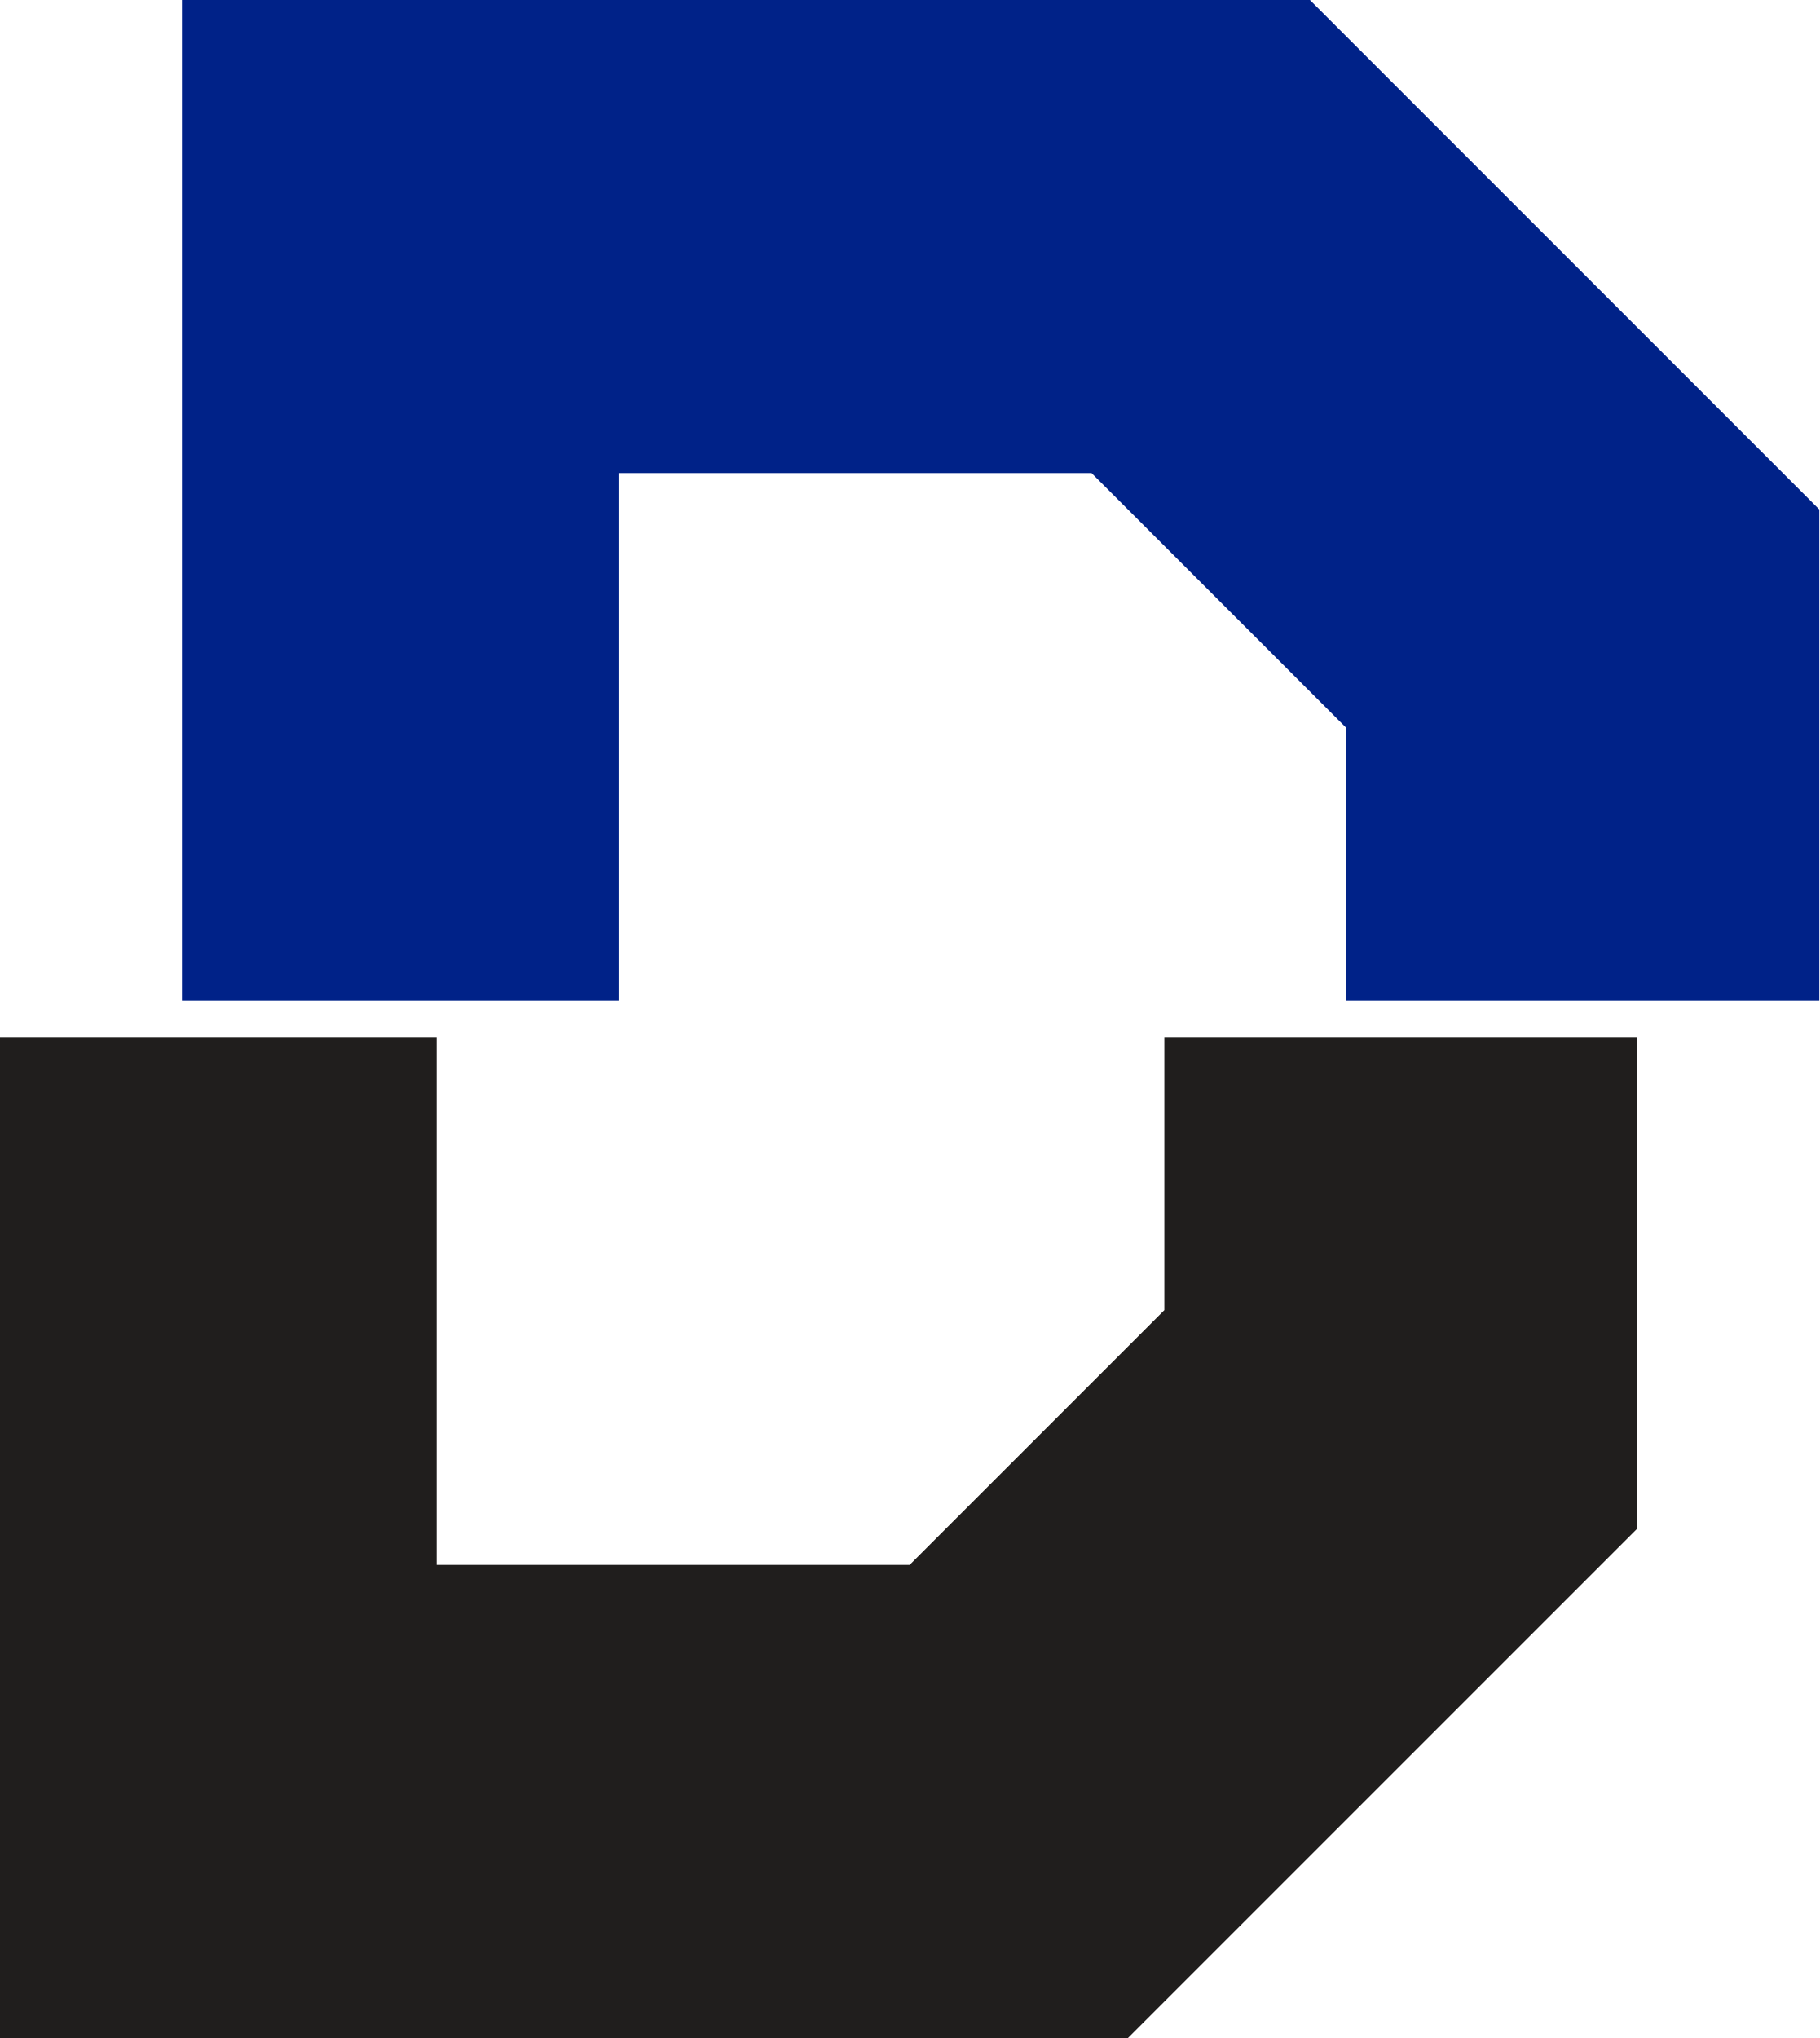
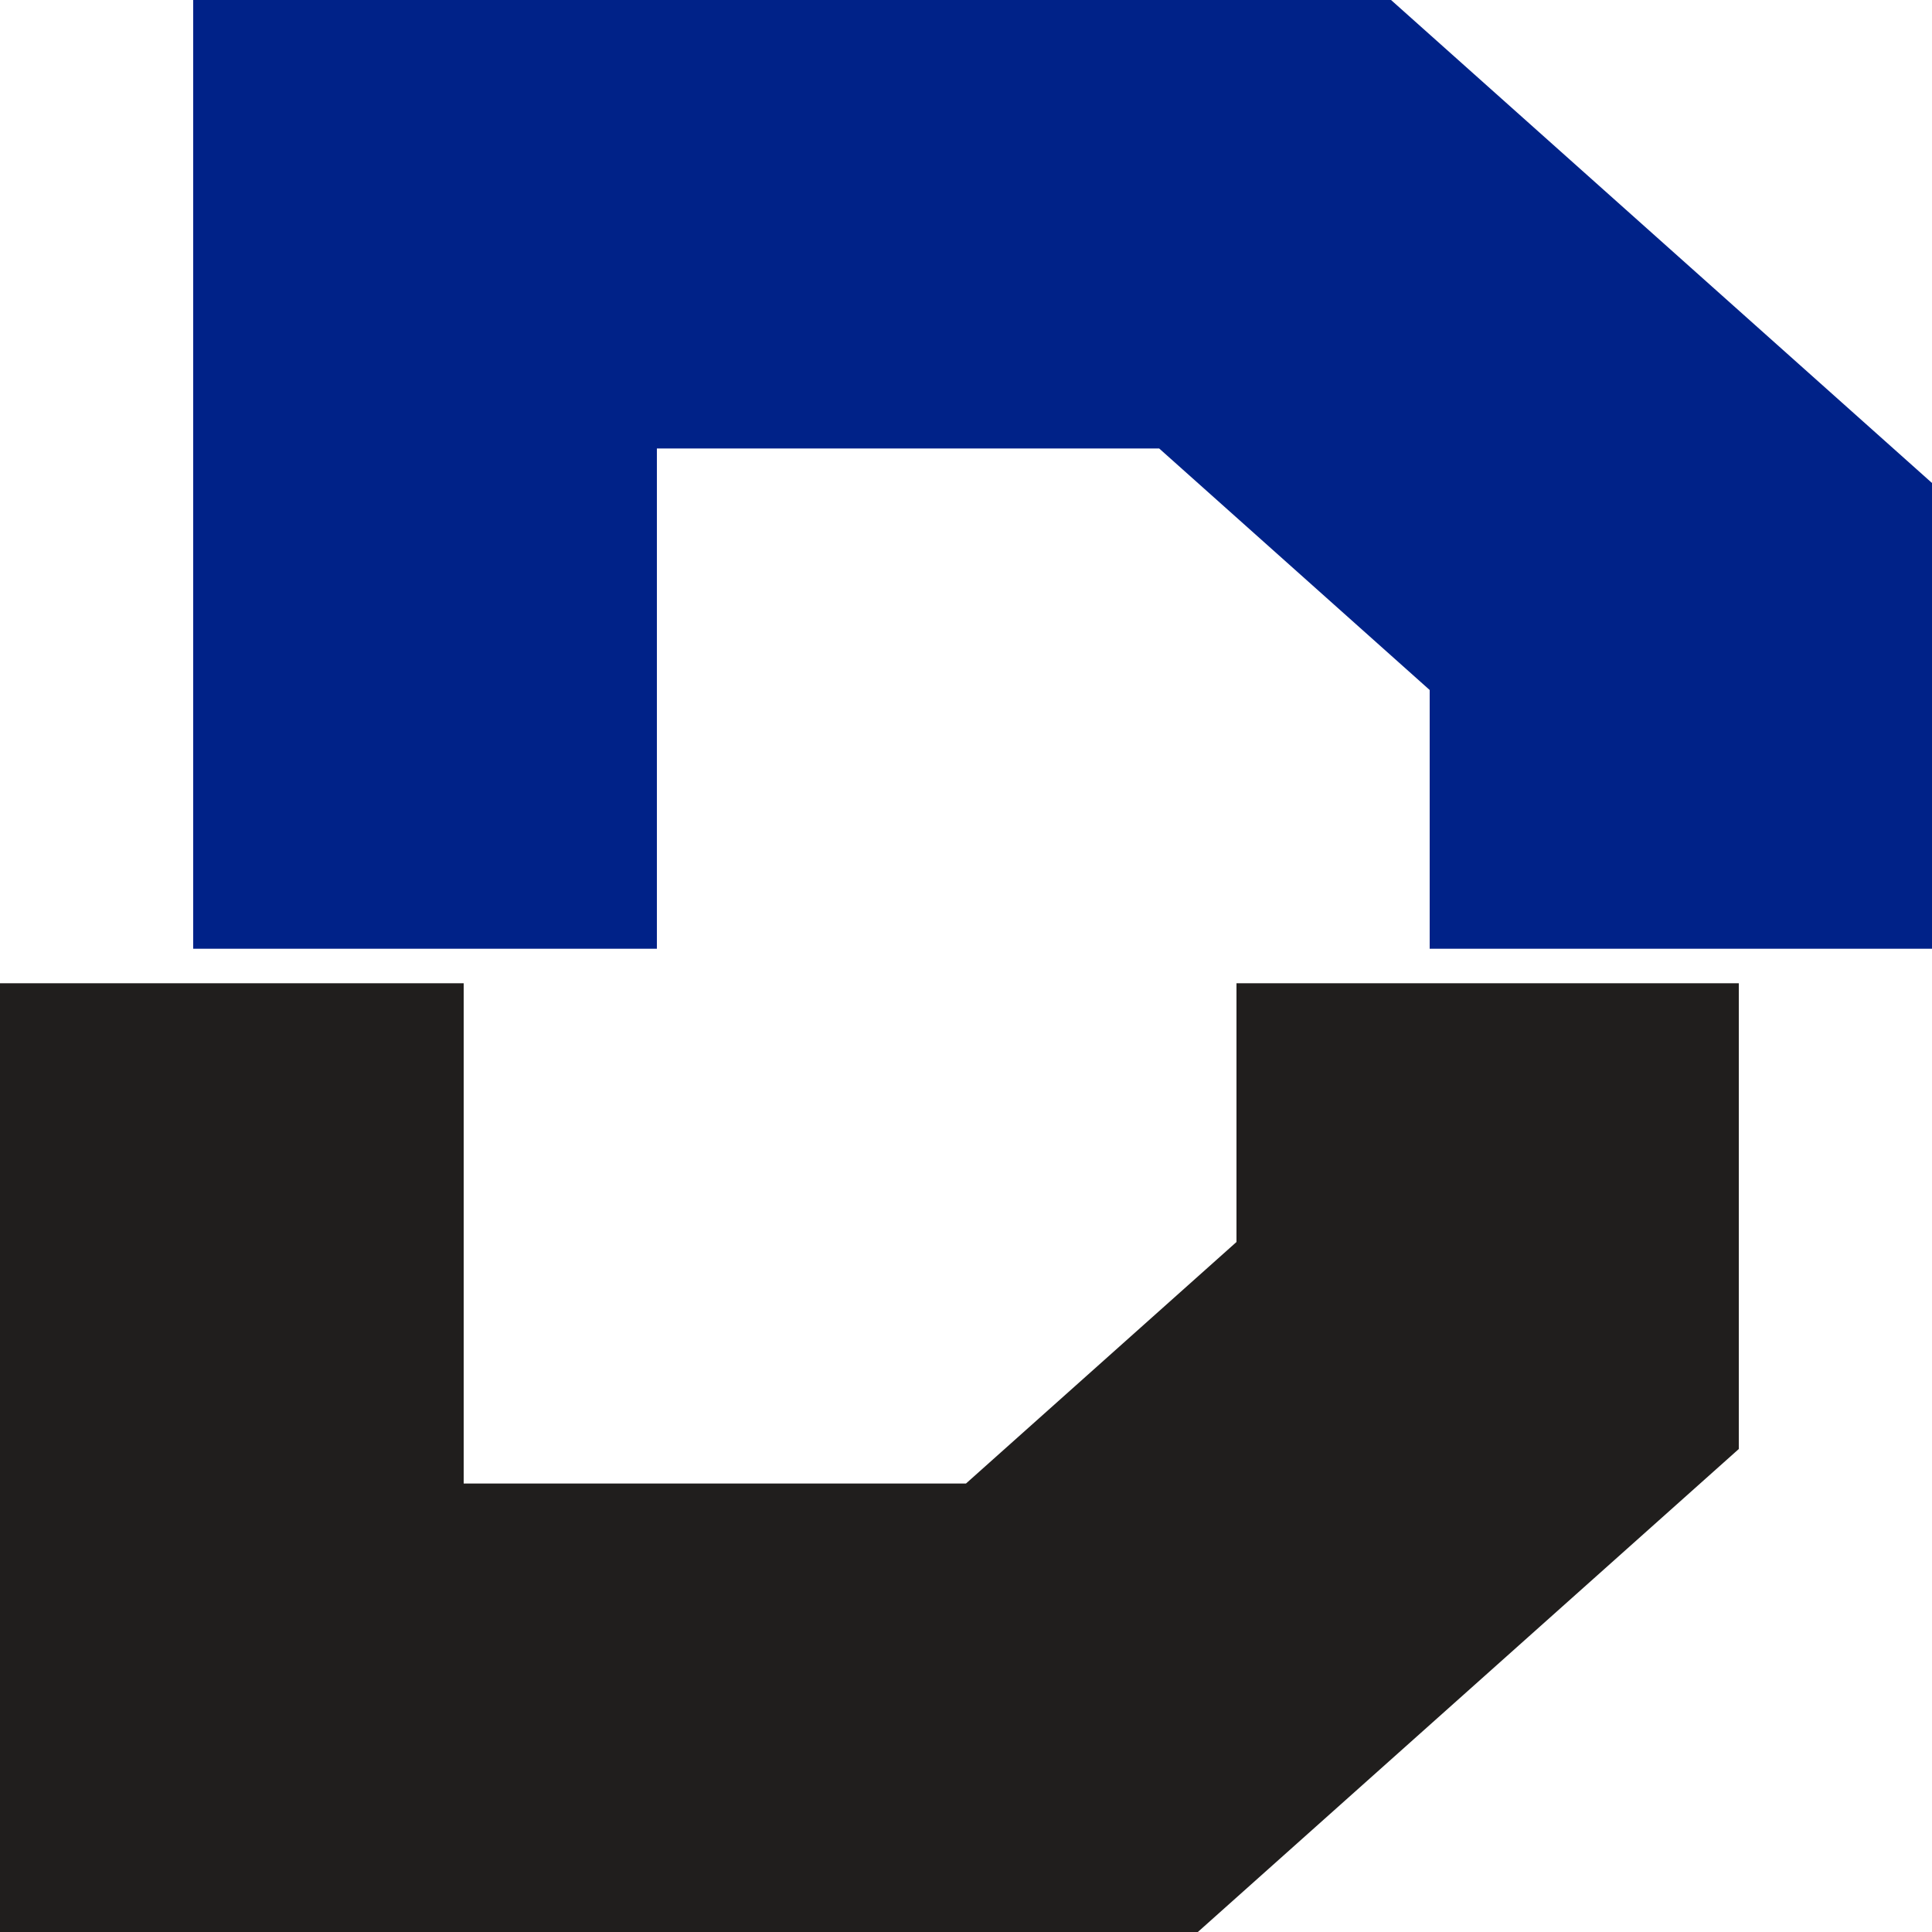
- <svg xmlns="http://www.w3.org/2000/svg" viewBox="0 0 100 112">
-   <polygon fill="#002288" points="10,0 72,0 100,28 100,55 74,55 74,40 60,26 34,26 34,55 10,55" />
-   <polygon fill="#201e1d" points="0,57 24,57 24,86 50,86 64,72 64,57 90,57 90,84 62,112 0,112" />
+ <svg xmlns="http://www.w3.org/2000/svg" viewBox="0 0 112 112">
+   <g transform="scale(1.12 1)">
+     <polygon fill="#002288" points="10,0 72,0 100,28 100,55 74,55 74,40 60,26 34,26 34,55 10,55" />
+     <polygon fill="#201e1d" points="0,57 24,57 24,86 50,86 64,72 64,57 90,57 90,84 62,112 0,112" />
+   </g>
</svg>
